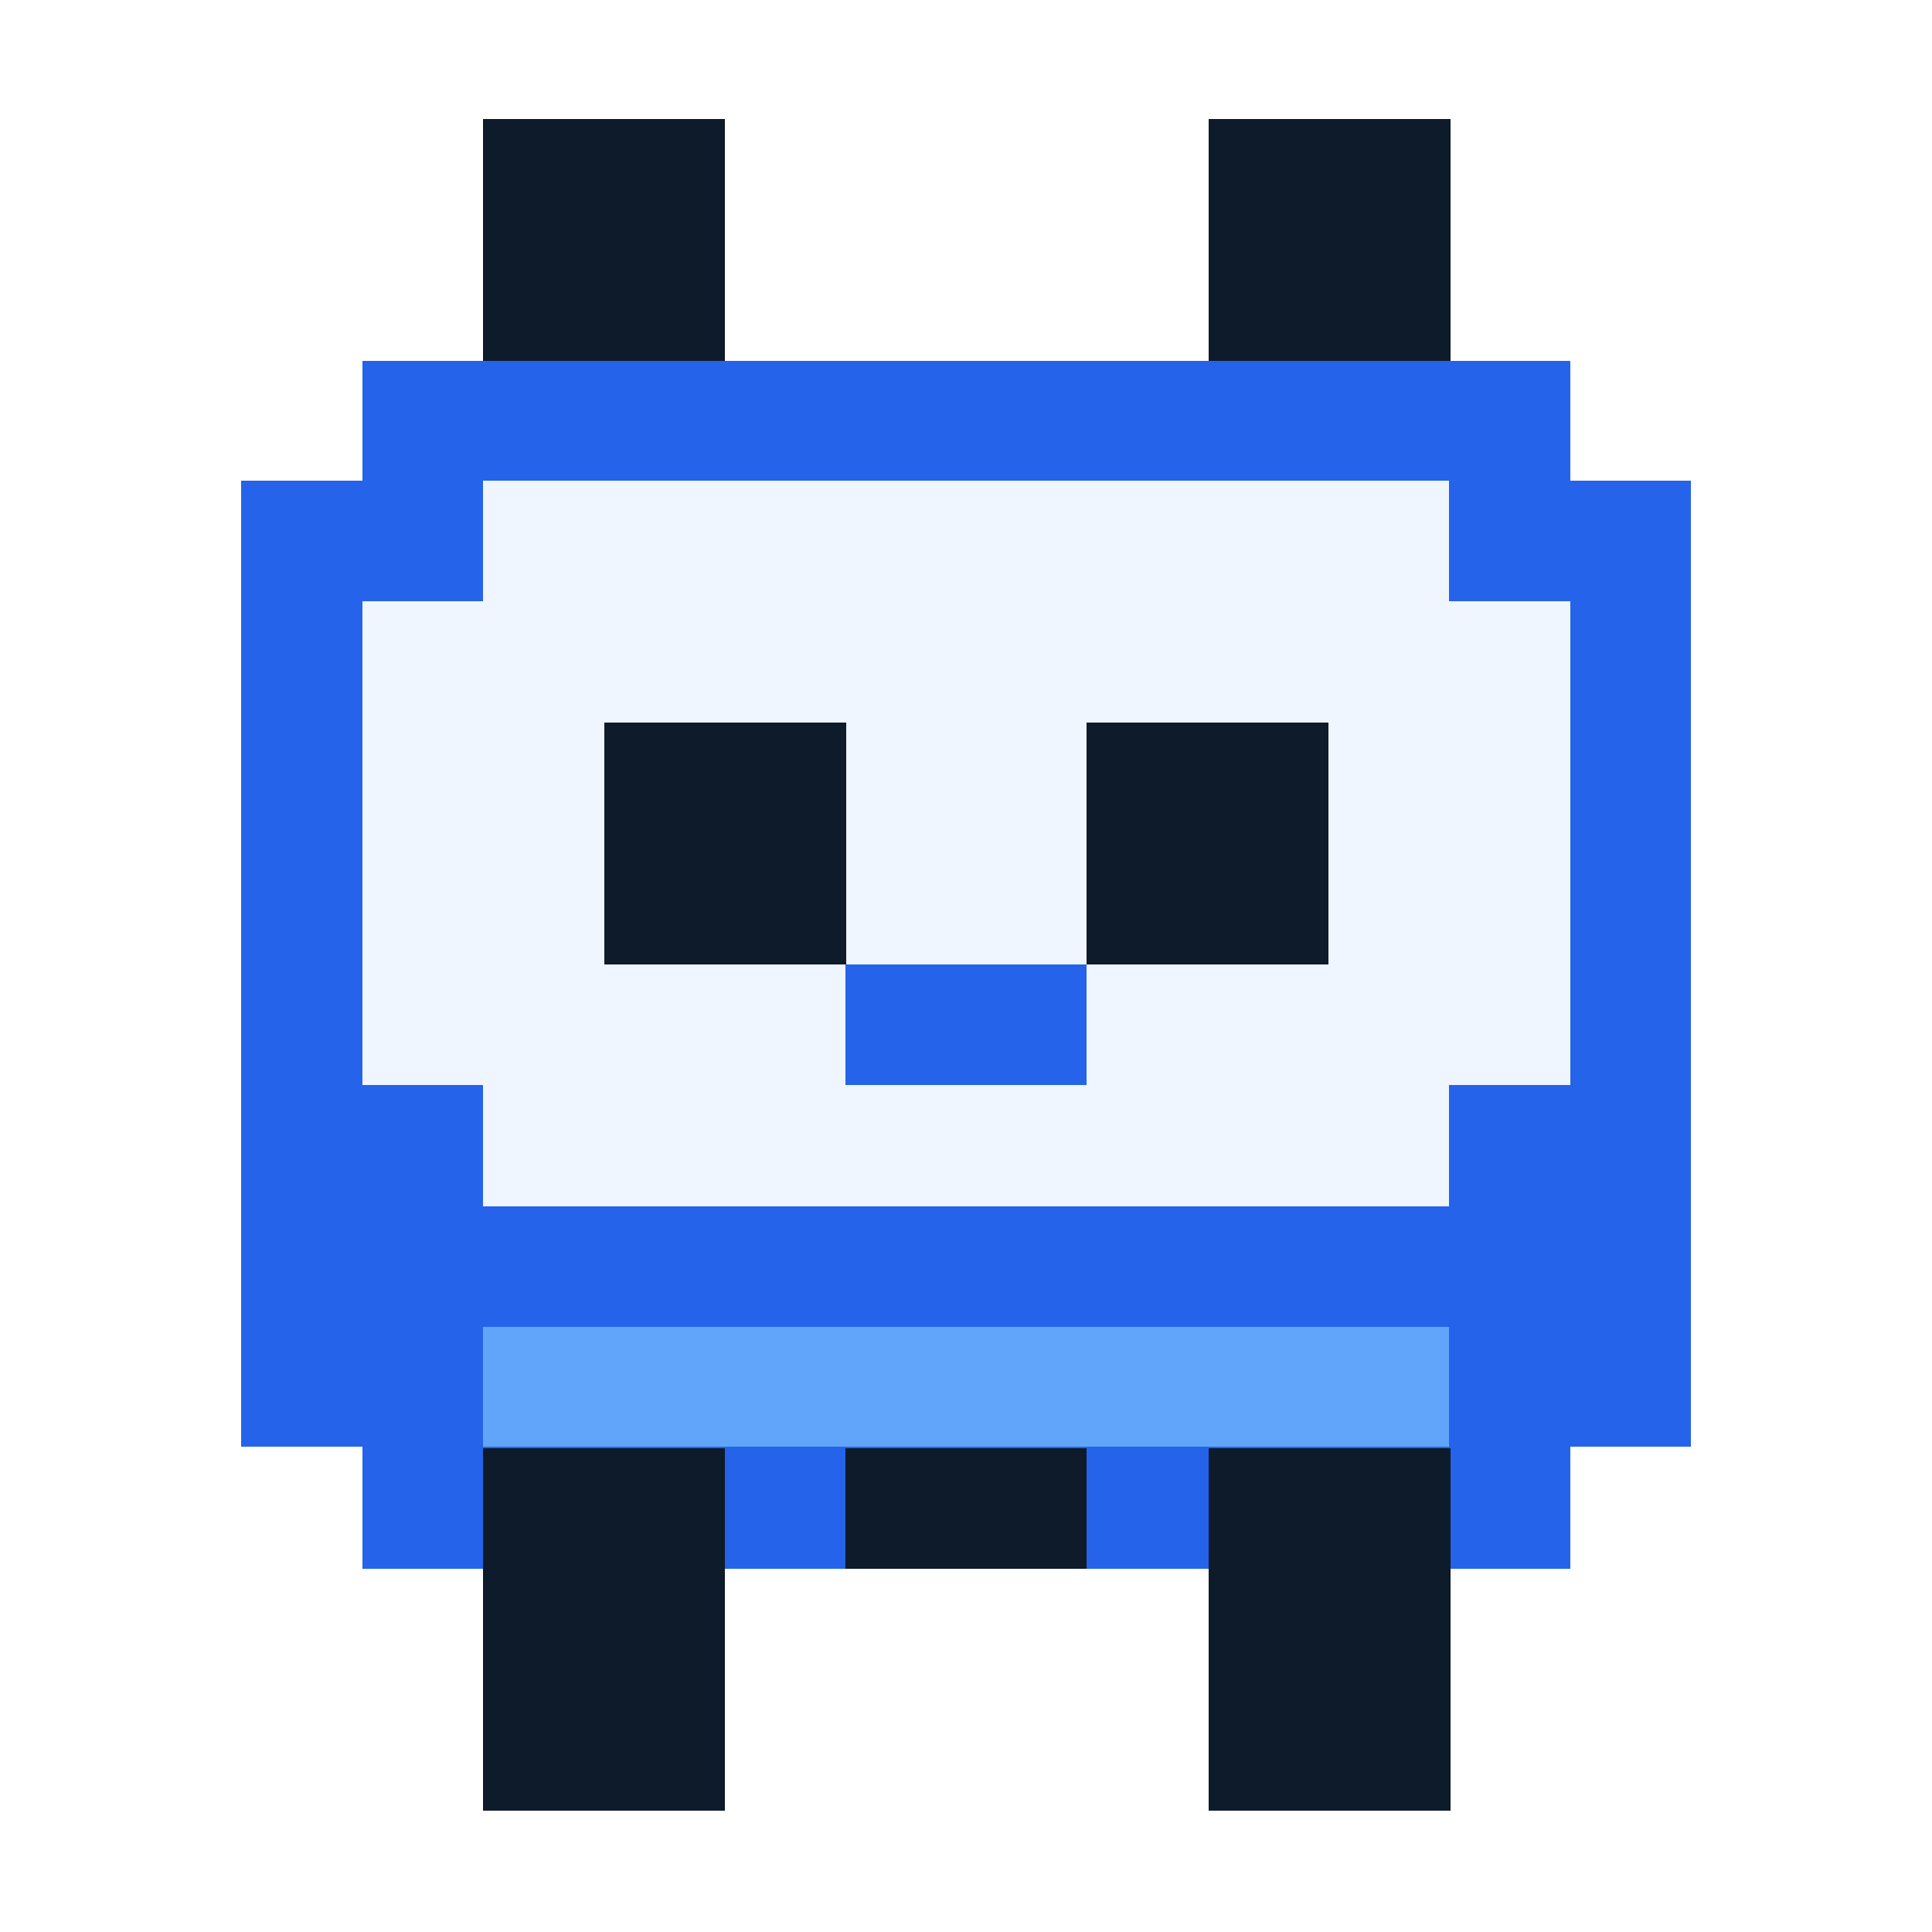
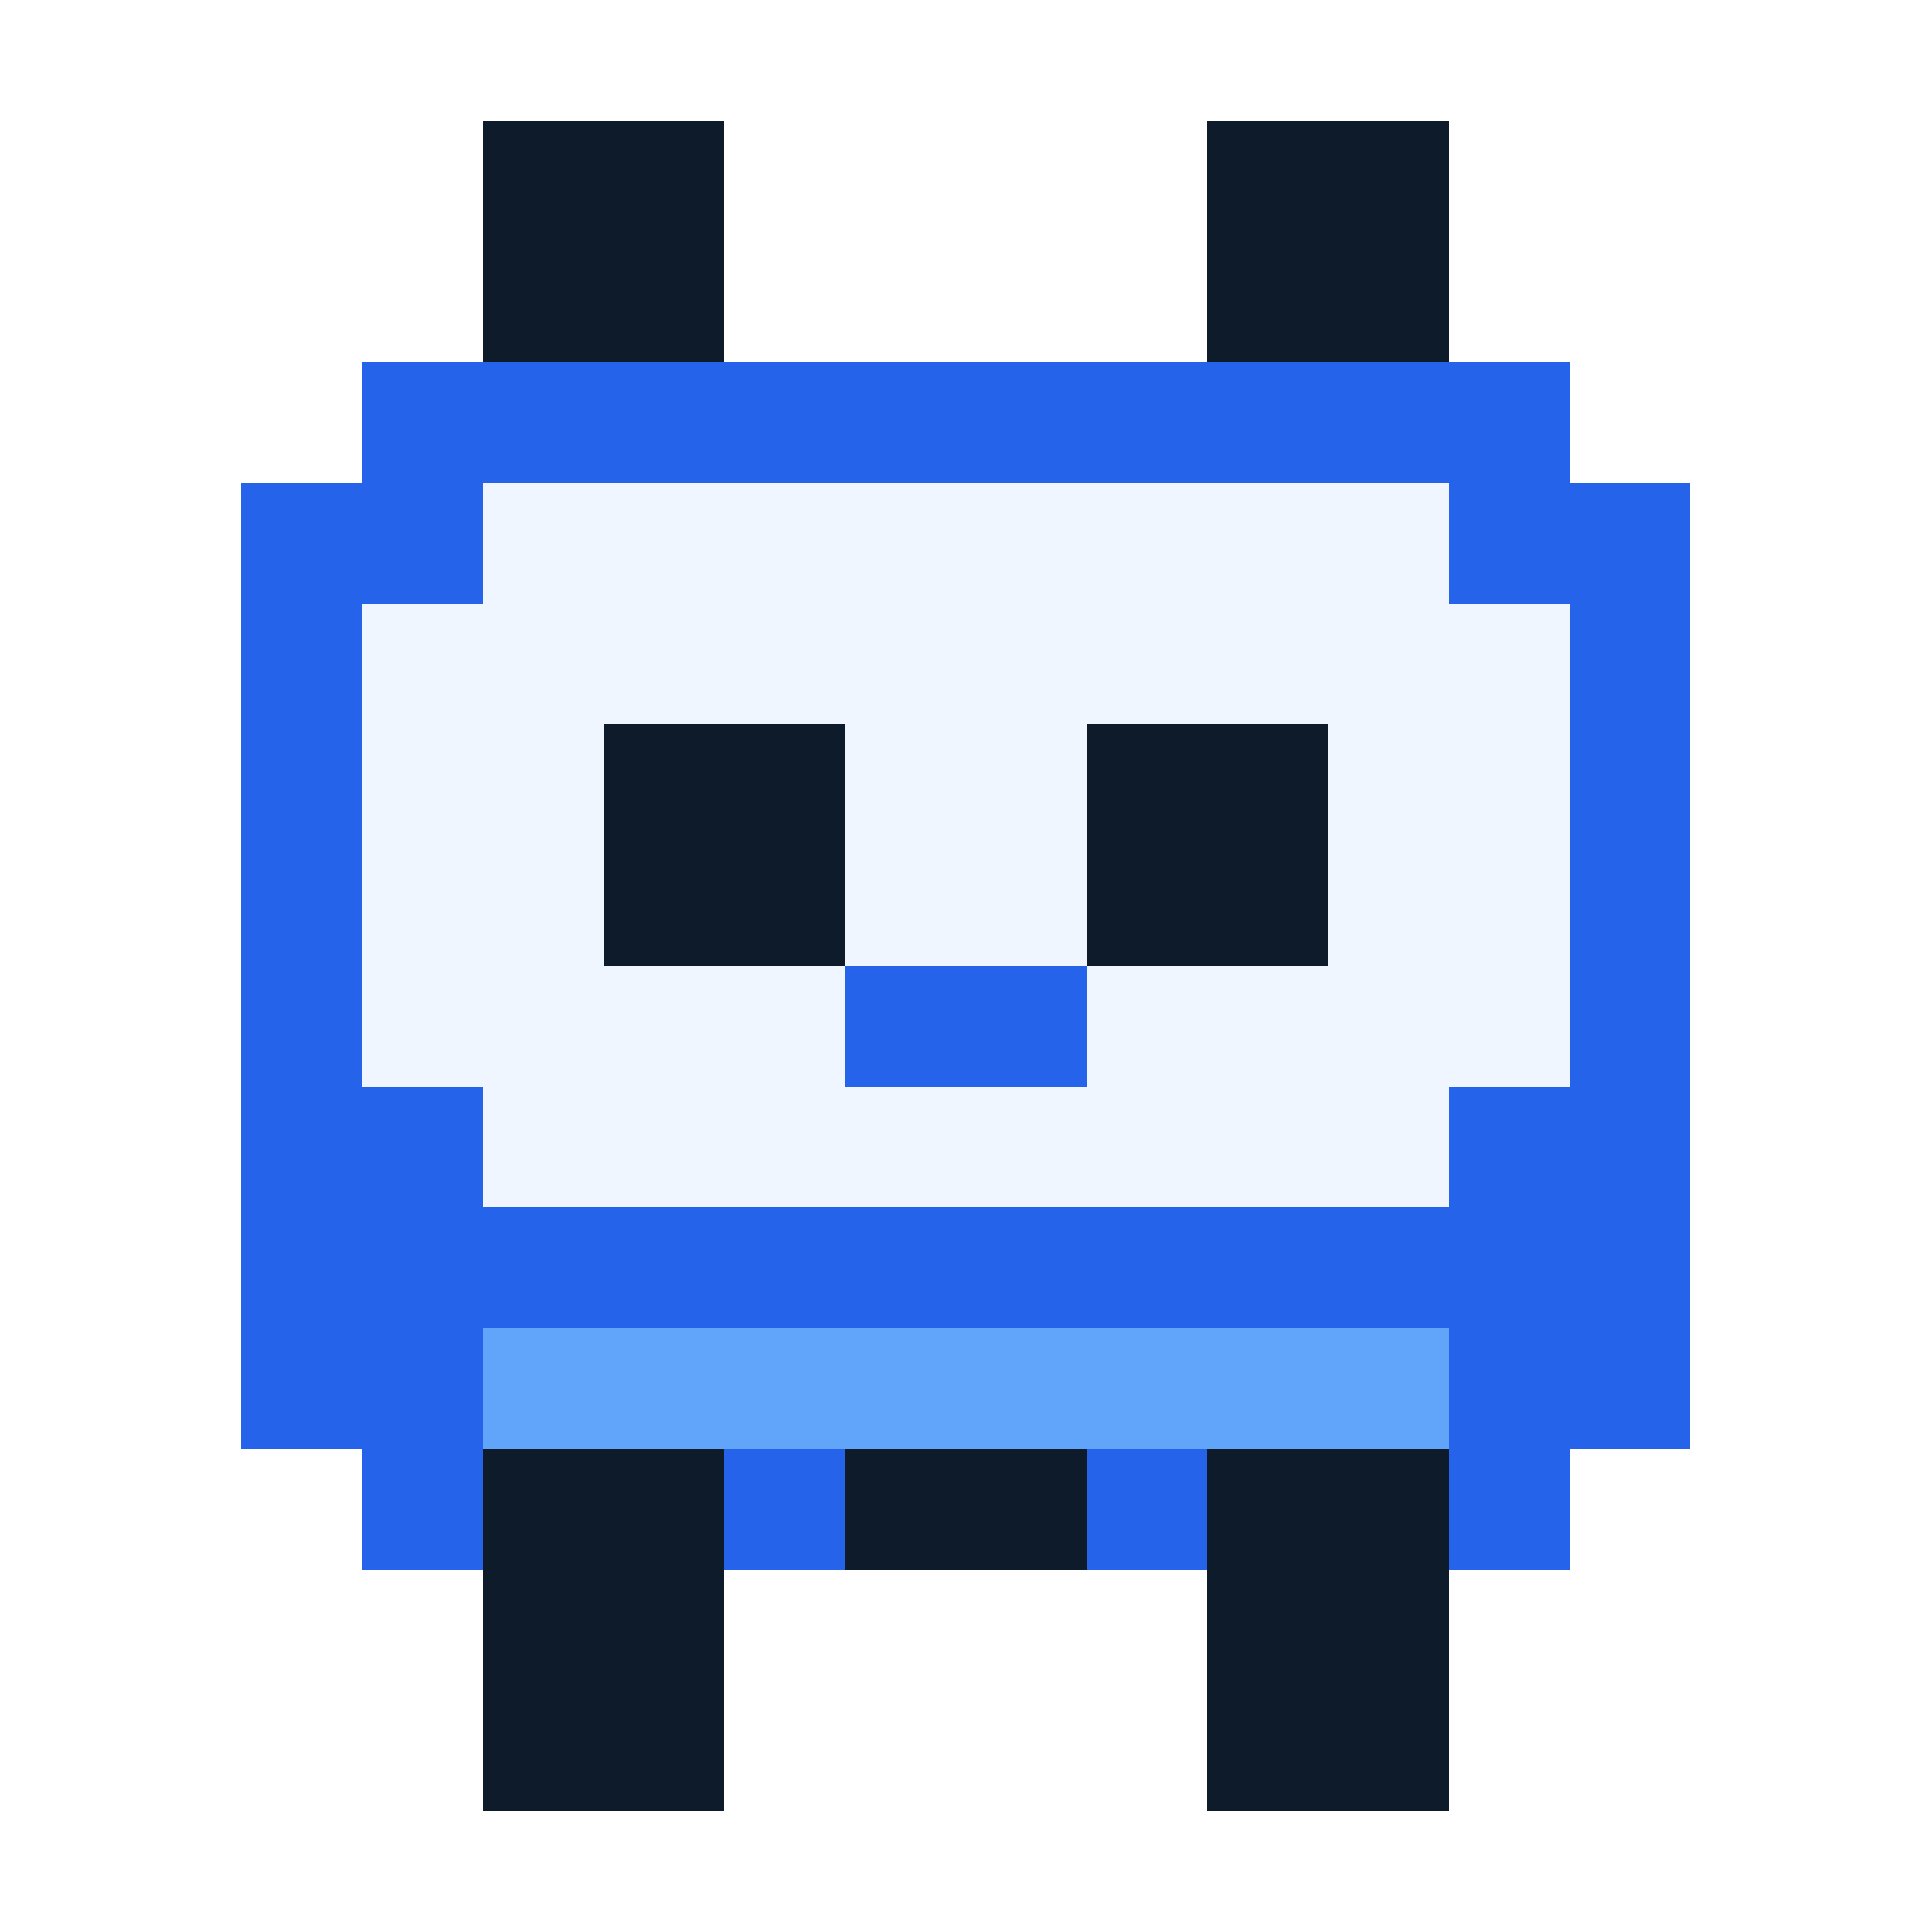
- <svg xmlns="http://www.w3.org/2000/svg" viewBox="0 0 135 135" width="135" height="135">
+ <svg xmlns="http://www.w3.org/2000/svg" viewBox="0 0 16 16" width="16" height="16">
  <g>
-     <rect x="16.85" y="33.60" width="101.30" height="67.50" fill="#2563EB" shape-rendering="crispEdges" />
-     <rect x="25.35" y="25.20" width="84.40" height="84.40" fill="#2563EB" shape-rendering="crispEdges" />
-     <rect x="25.35" y="42.00" width="84.40" height="33.80" fill="#EFF6FF" shape-rendering="crispEdges" />
-     <rect x="33.75" y="8.30" width="16.90" height="16.90" fill="#0D1B2A" shape-rendering="crispEdges" />
-     <rect x="33.75" y="33.60" width="67.50" height="50.70" fill="#EFF6FF" shape-rendering="crispEdges" />
-     <rect x="33.75" y="92.70" width="67.50" height="8.40" fill="#60A5FA" shape-rendering="crispEdges" />
-     <rect x="33.75" y="101.20" width="16.90" height="8.40" fill="#0D1B2A" shape-rendering="crispEdges" />
-     <rect x="33.75" y="109.60" width="16.90" height="16.90" fill="#0D1B2A" shape-rendering="crispEdges" />
-     <rect x="42.25" y="50.50" width="16.90" height="16.90" fill="#0D1B2A" shape-rendering="crispEdges" />
-     <rect x="59.05" y="67.40" width="16.90" height="8.40" fill="#2563EB" shape-rendering="crispEdges" />
-     <rect x="59.05" y="101.20" width="16.90" height="8.40" fill="#0D1B2A" shape-rendering="crispEdges" />
-     <rect x="75.95" y="50.50" width="16.90" height="16.90" fill="#0D1B2A" shape-rendering="crispEdges" />
-     <rect x="84.45" y="8.30" width="16.90" height="16.90" fill="#0D1B2A" shape-rendering="crispEdges" />
-     <rect x="84.45" y="101.20" width="16.90" height="8.40" fill="#0D1B2A" shape-rendering="crispEdges" />
-     <rect x="84.45" y="109.60" width="16.90" height="16.90" fill="#0D1B2A" shape-rendering="crispEdges" />
+     <rect x="2" y="4" width="12" height="8" fill="#2563EB" shape-rendering="crispEdges" />
+     <rect x="3" y="3" width="10" height="10" fill="#2563EB" shape-rendering="crispEdges" />
+     <rect x="3" y="5" width="10" height="4" fill="#EFF6FF" shape-rendering="crispEdges" />
+     <rect x="4" y="1" width="2" height="2" fill="#0D1B2A" shape-rendering="crispEdges" />
+     <rect x="4" y="4" width="8" height="6" fill="#EFF6FF" shape-rendering="crispEdges" />
+     <rect x="4" y="11" width="8" height="1" fill="#60A5FA" shape-rendering="crispEdges" />
+     <rect x="4" y="12" width="2" height="1" fill="#0D1B2A" shape-rendering="crispEdges" />
+     <rect x="4" y="13" width="2" height="2" fill="#0D1B2A" shape-rendering="crispEdges" />
+     <rect x="5" y="6" width="2" height="2" fill="#0D1B2A" shape-rendering="crispEdges" />
+     <rect x="7" y="8" width="2" height="1" fill="#2563EB" shape-rendering="crispEdges" />
+     <rect x="7" y="12" width="2" height="1" fill="#0D1B2A" shape-rendering="crispEdges" />
+     <rect x="9" y="6" width="2" height="2" fill="#0D1B2A" shape-rendering="crispEdges" />
+     <rect x="10" y="1" width="2" height="2" fill="#0D1B2A" shape-rendering="crispEdges" />
+     <rect x="10" y="12" width="2" height="1" fill="#0D1B2A" shape-rendering="crispEdges" />
+     <rect x="10" y="13" width="2" height="2" fill="#0D1B2A" shape-rendering="crispEdges" />
  </g>
</svg>
